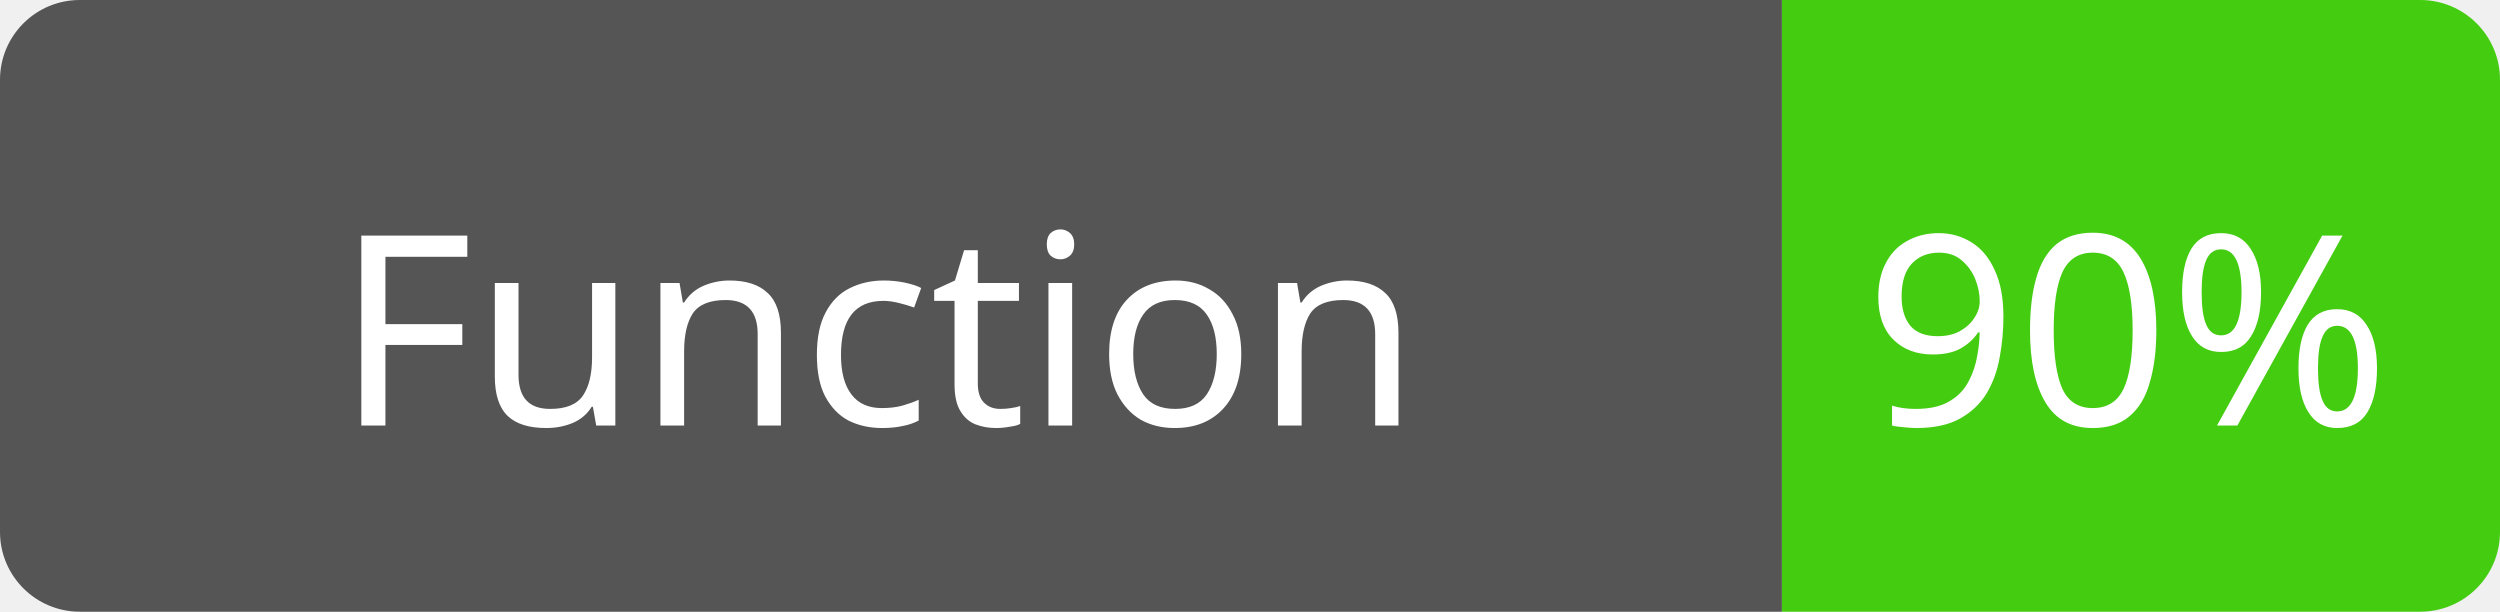
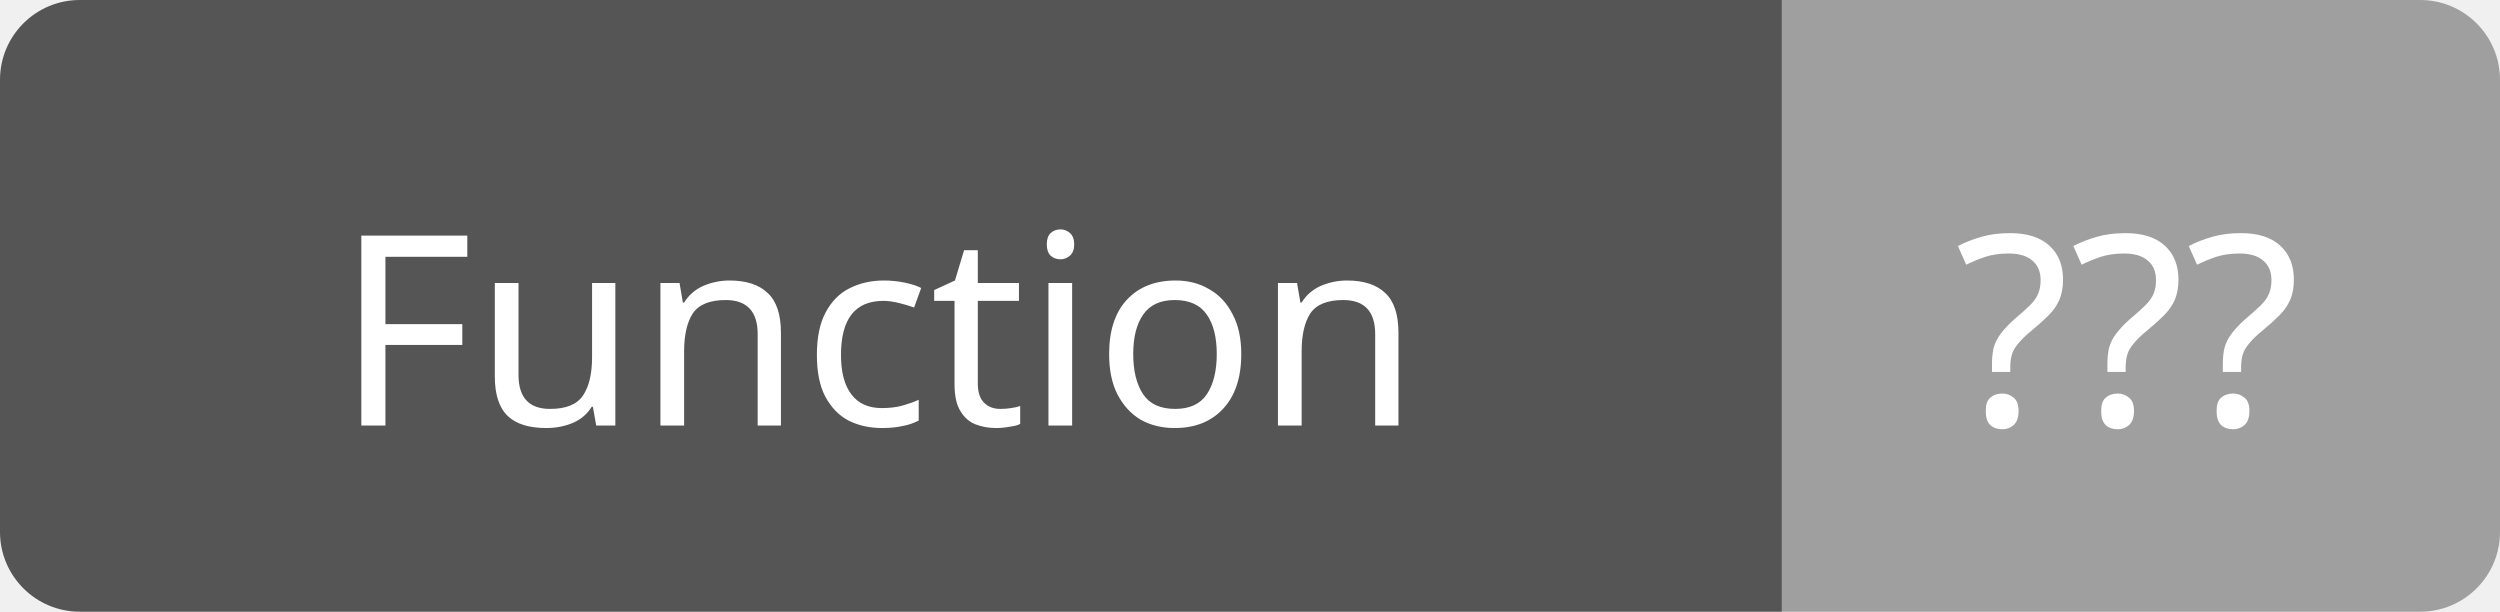
<svg xmlns="http://www.w3.org/2000/svg" width="94" height="23">
  <path d="M3,0 h61 h3 v23 h-3 h-61 a3,3 0 0 1 -3,-3 v-17 a3,3 0 0 1 3,-3 z" fill="#555" />
-   <path d="M70,0 h21 a3,3 0 0 1 3,3 v17 a3,3 0 0 1 -3,3 h-21 h-3 v-23 h3 z" fill="#4c1" />
+   <path d="M70,0 h21 a3,3 0 0 1 3,3 v17 a3,3 0 0 1 -3,3 h-21 h-3 v-23 h3 z" fill="#9f9f9f" />
  <text x="33" y="16" fill="#fff" font-family="Verdana" font-size="10" text-anchor="middle">Function</text>
-   <text x="80" y="16" fill="#fff" font-family="Verdana" font-size="10" text-anchor="middle">90%</text>
+   <text x="80" y="16" fill="#fff" font-family="Verdana" font-size="10" text-anchor="middle">???</text>
</svg>
